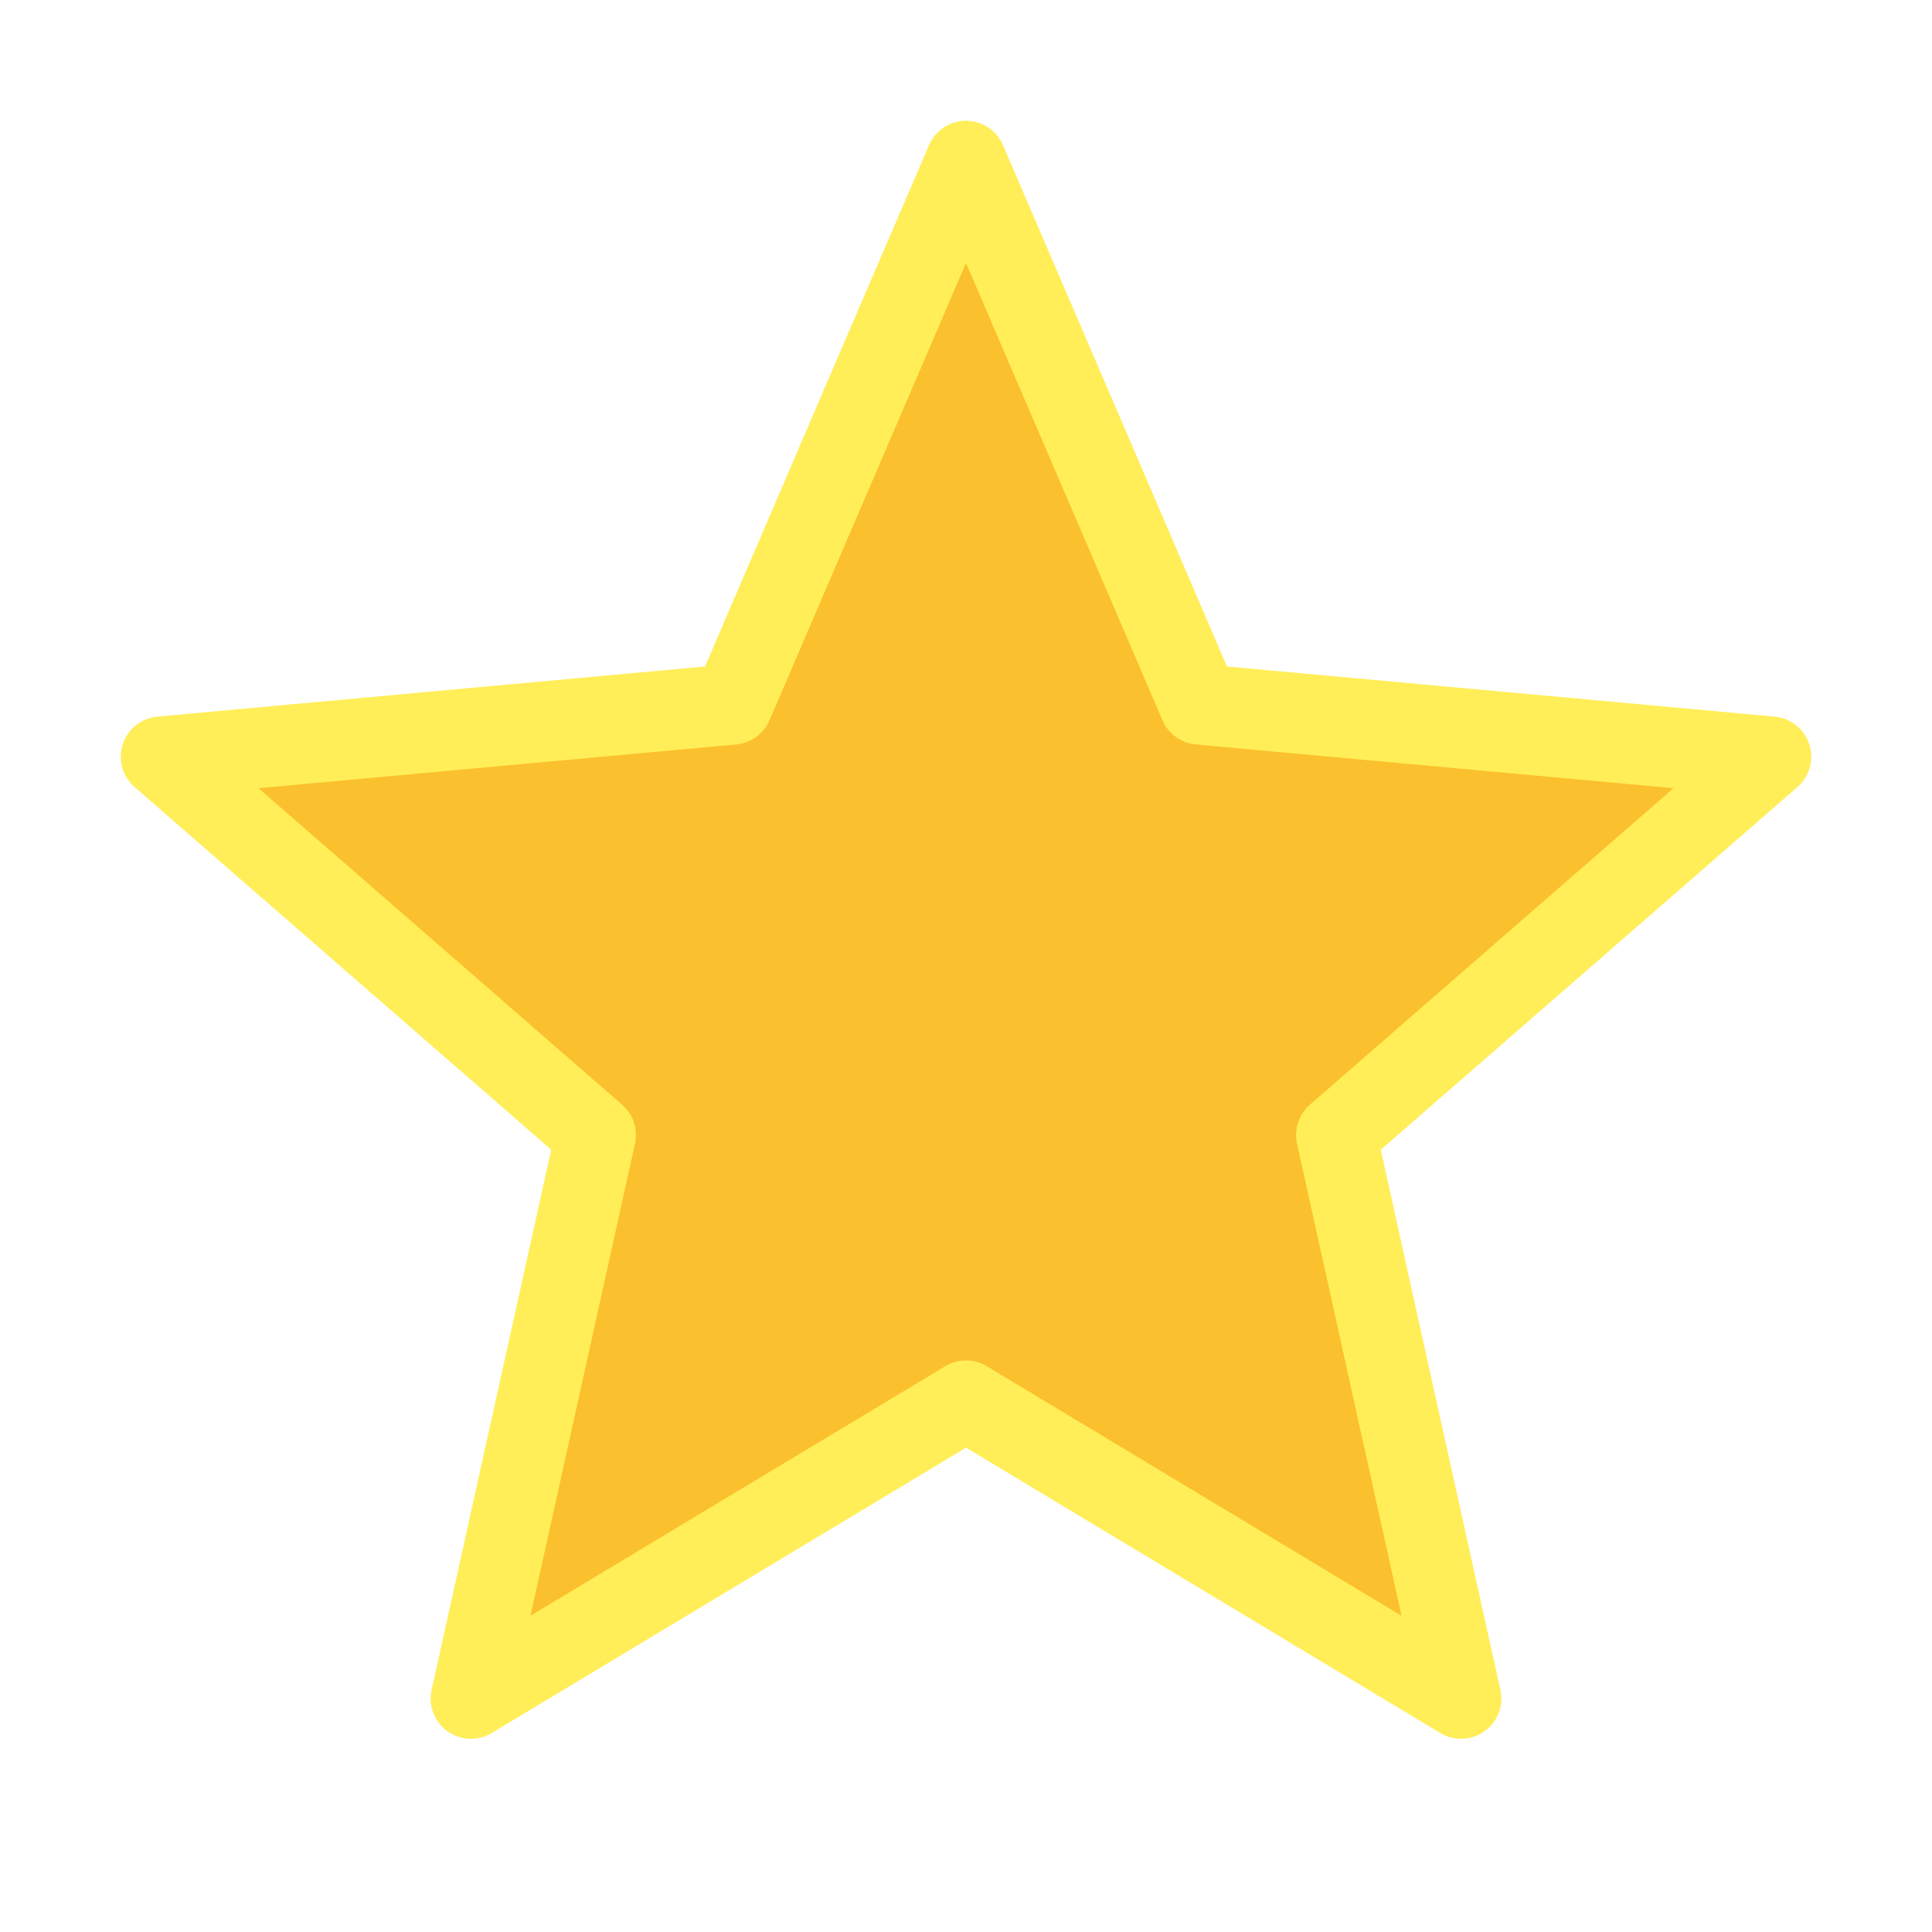
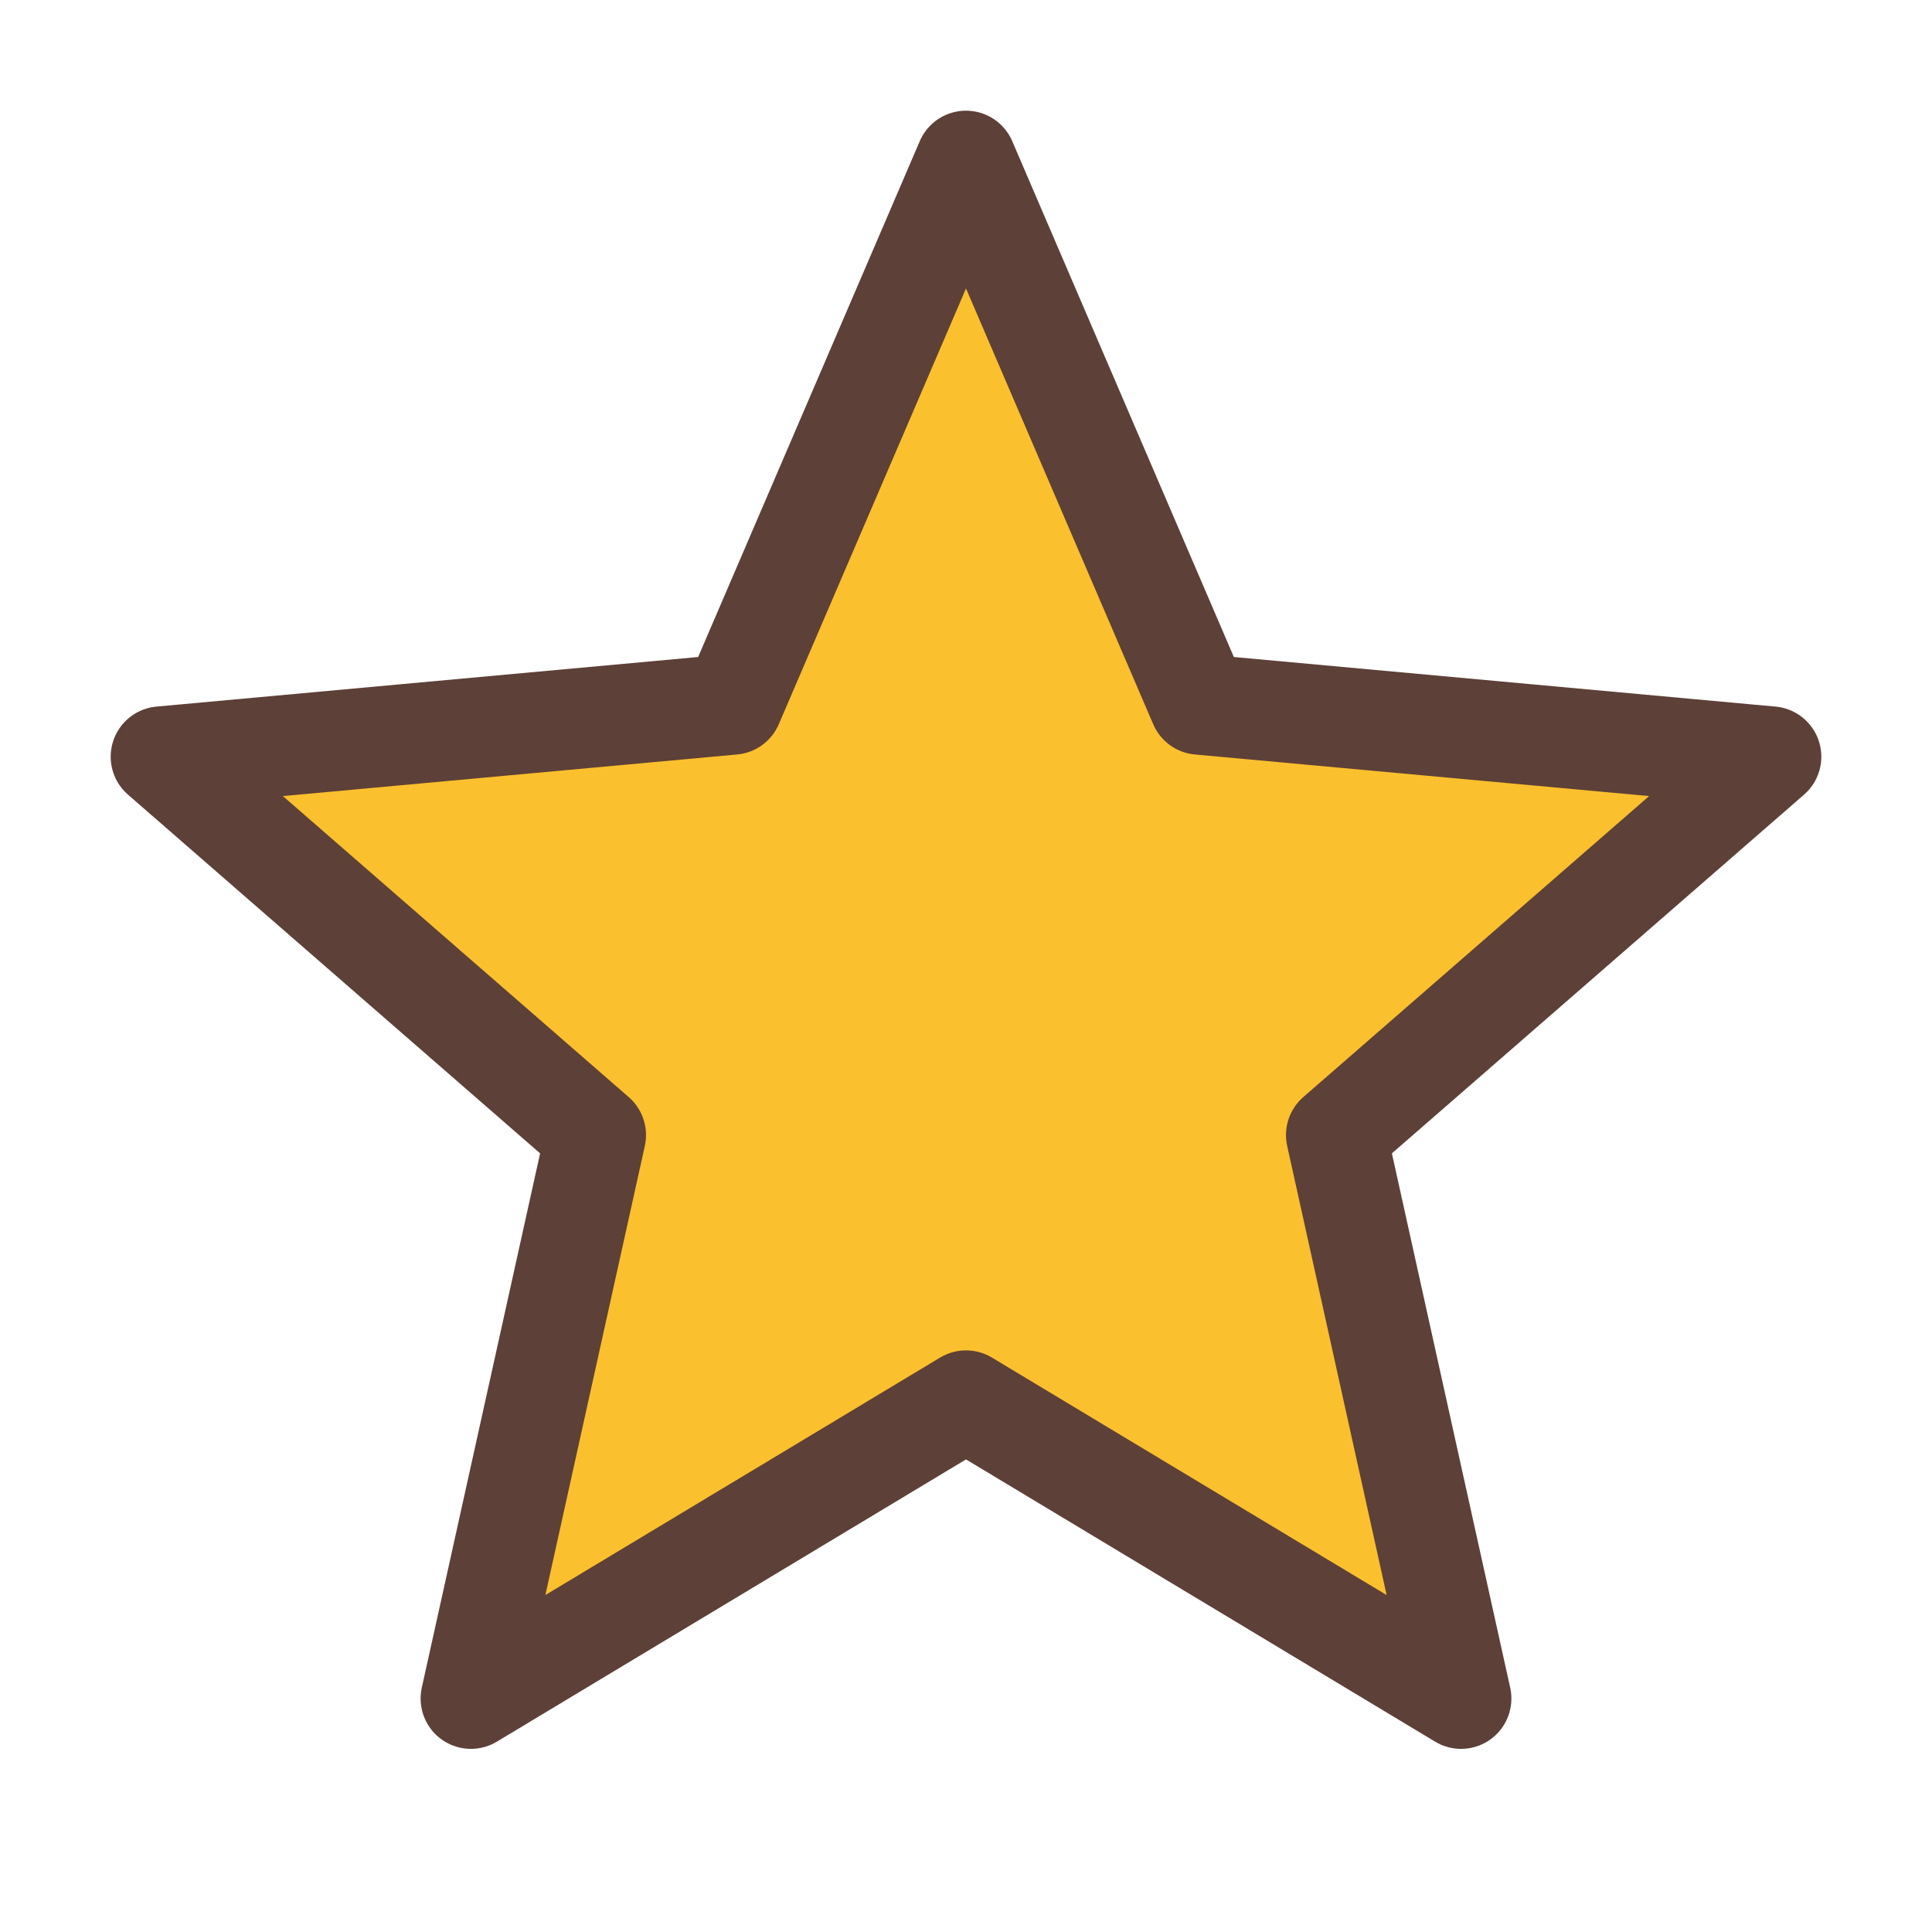
<svg xmlns="http://www.w3.org/2000/svg" viewBox="0 0 48 48" width="48" height="48">
-   <path d="M24 4 L29.8 17.5 L44 18.8 L33.2 28.2 L36.3 42.2 L24 34.8 L11.7 42.2 L14.8 28.2 L4 18.8 L18.2 17.5 Z" fill="#FBC02D" stroke="#FFEE58" stroke-width="2" stroke-linejoin="round" />
+   <path d="M24 4 L29.8 17.5 L44 18.8 L33.2 28.2 L36.3 42.2 L24 34.8 L11.7 42.2 L14.8 28.2 L4 18.8 L18.2 17.5 Z" fill="#FBC02D" stroke="#5D4037" stroke-width="2.5" stroke-linejoin="round" />
</svg>
